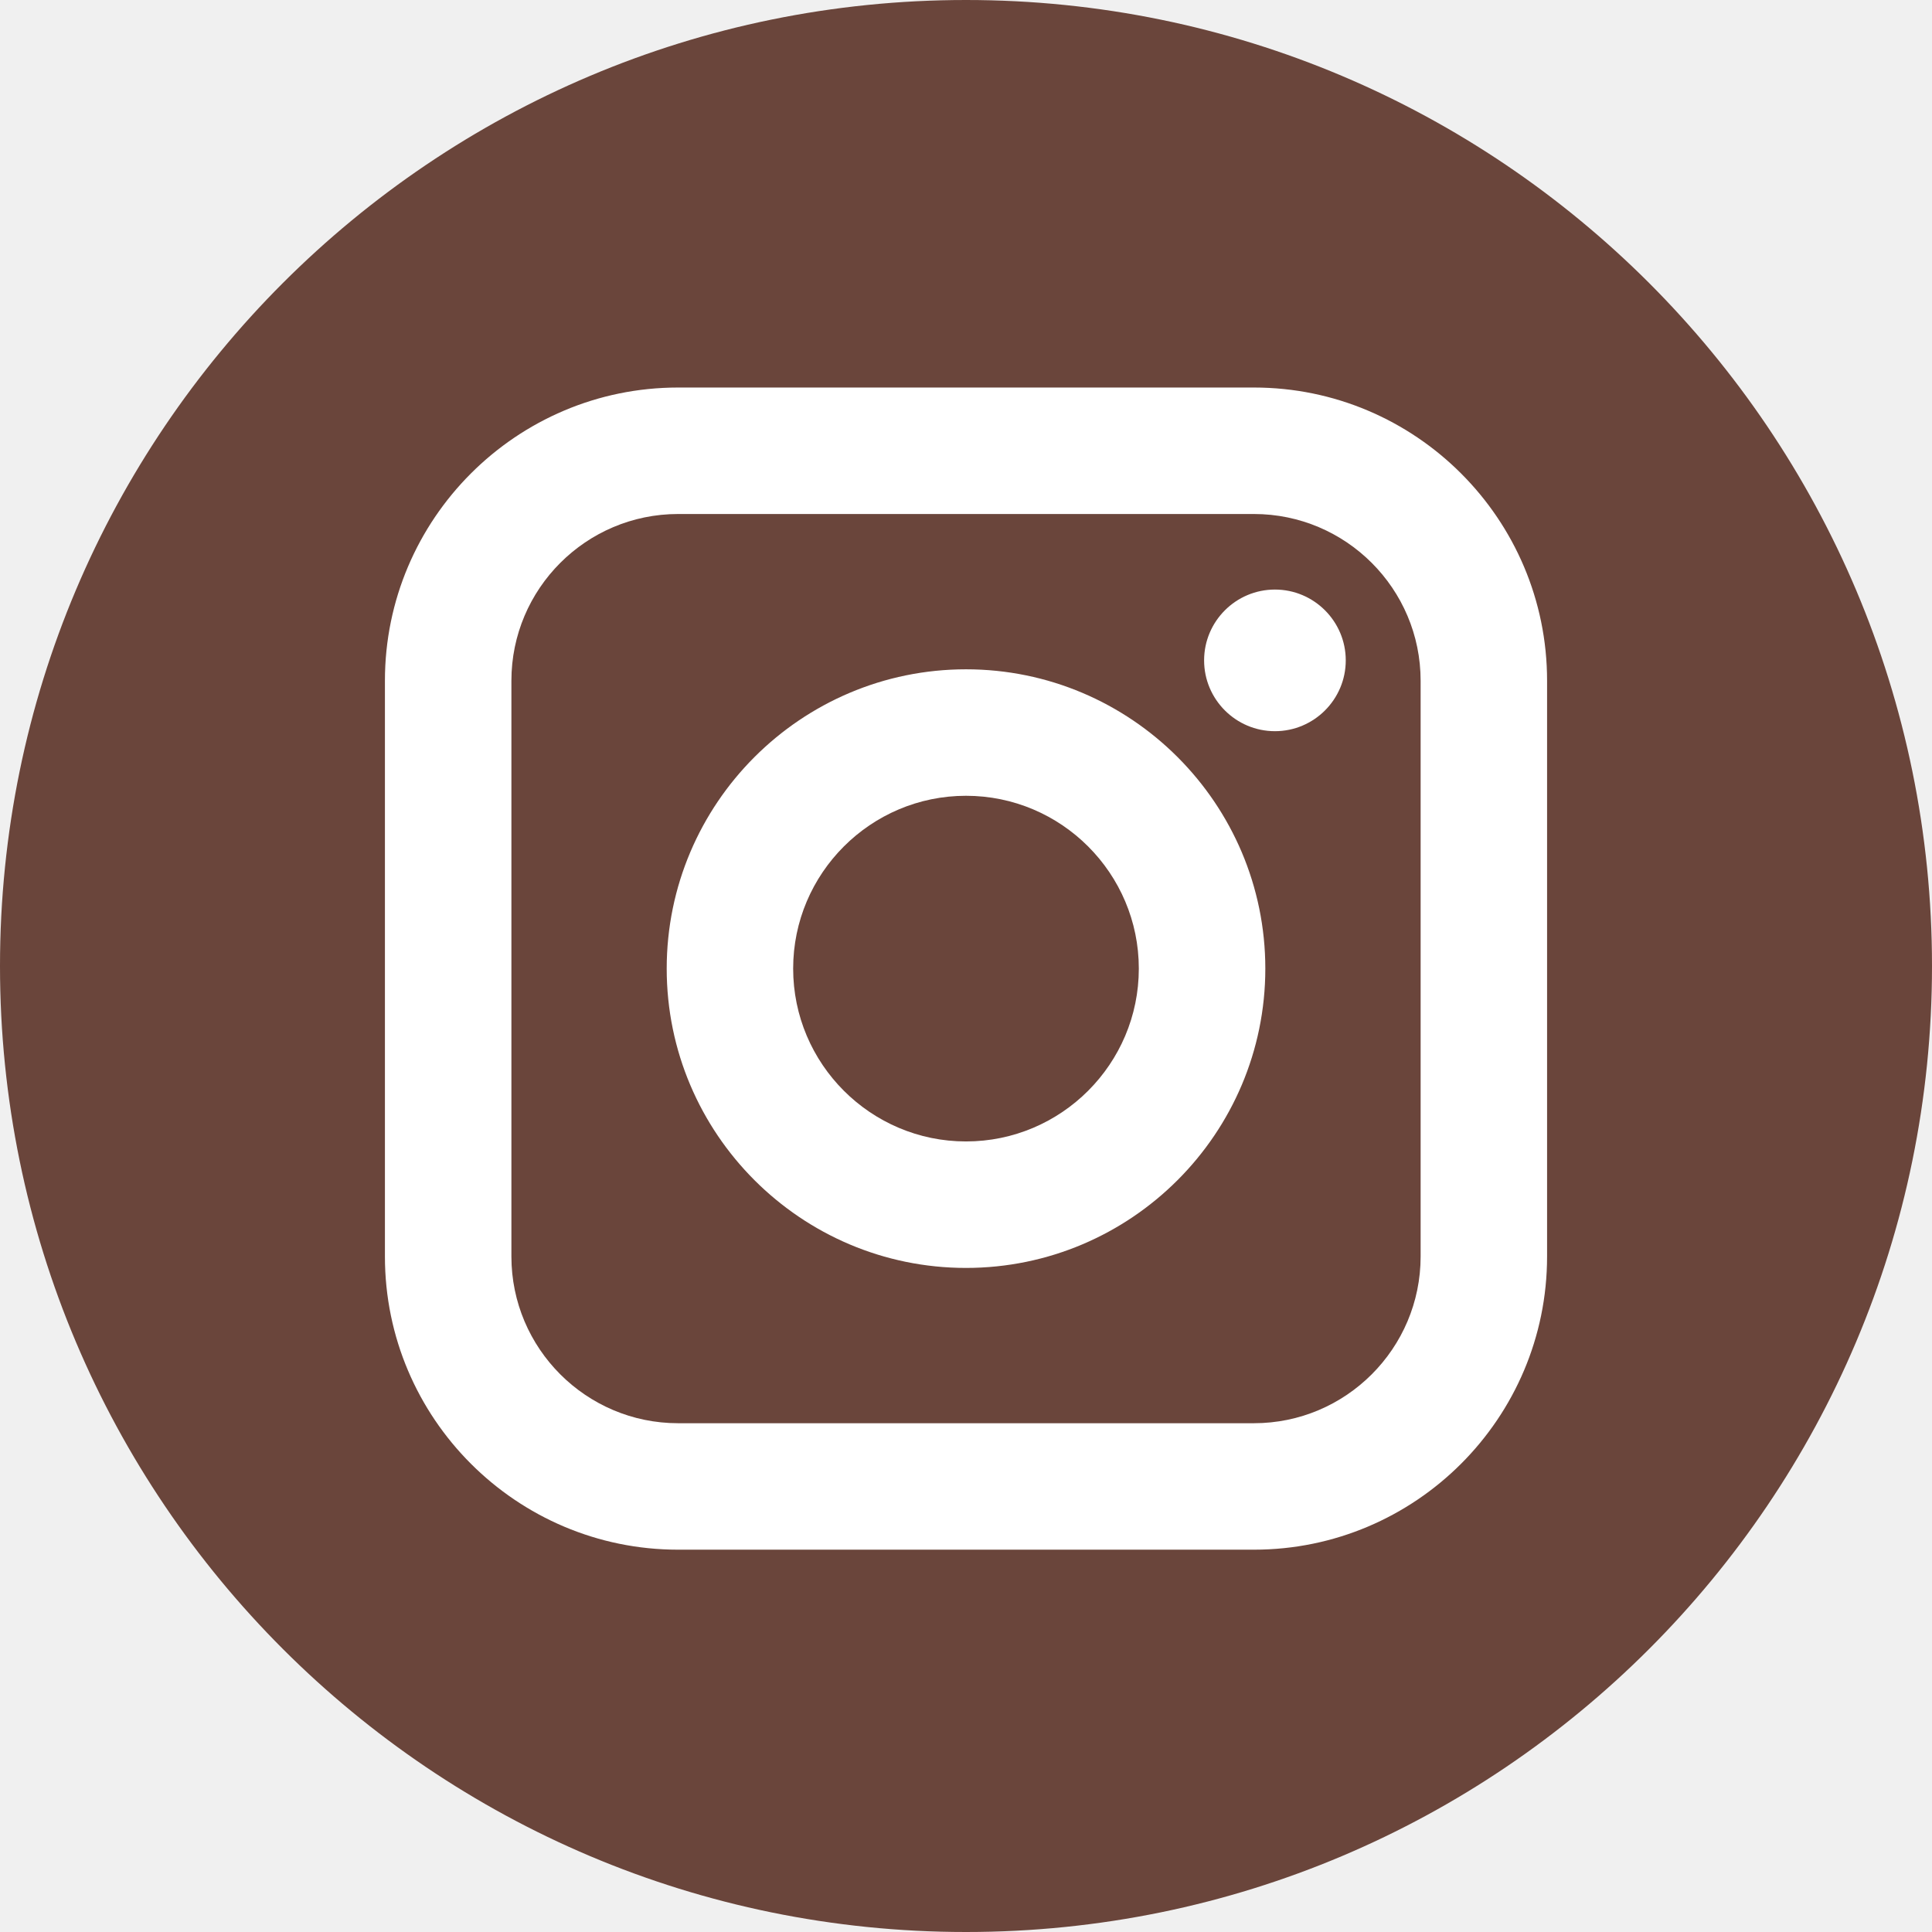
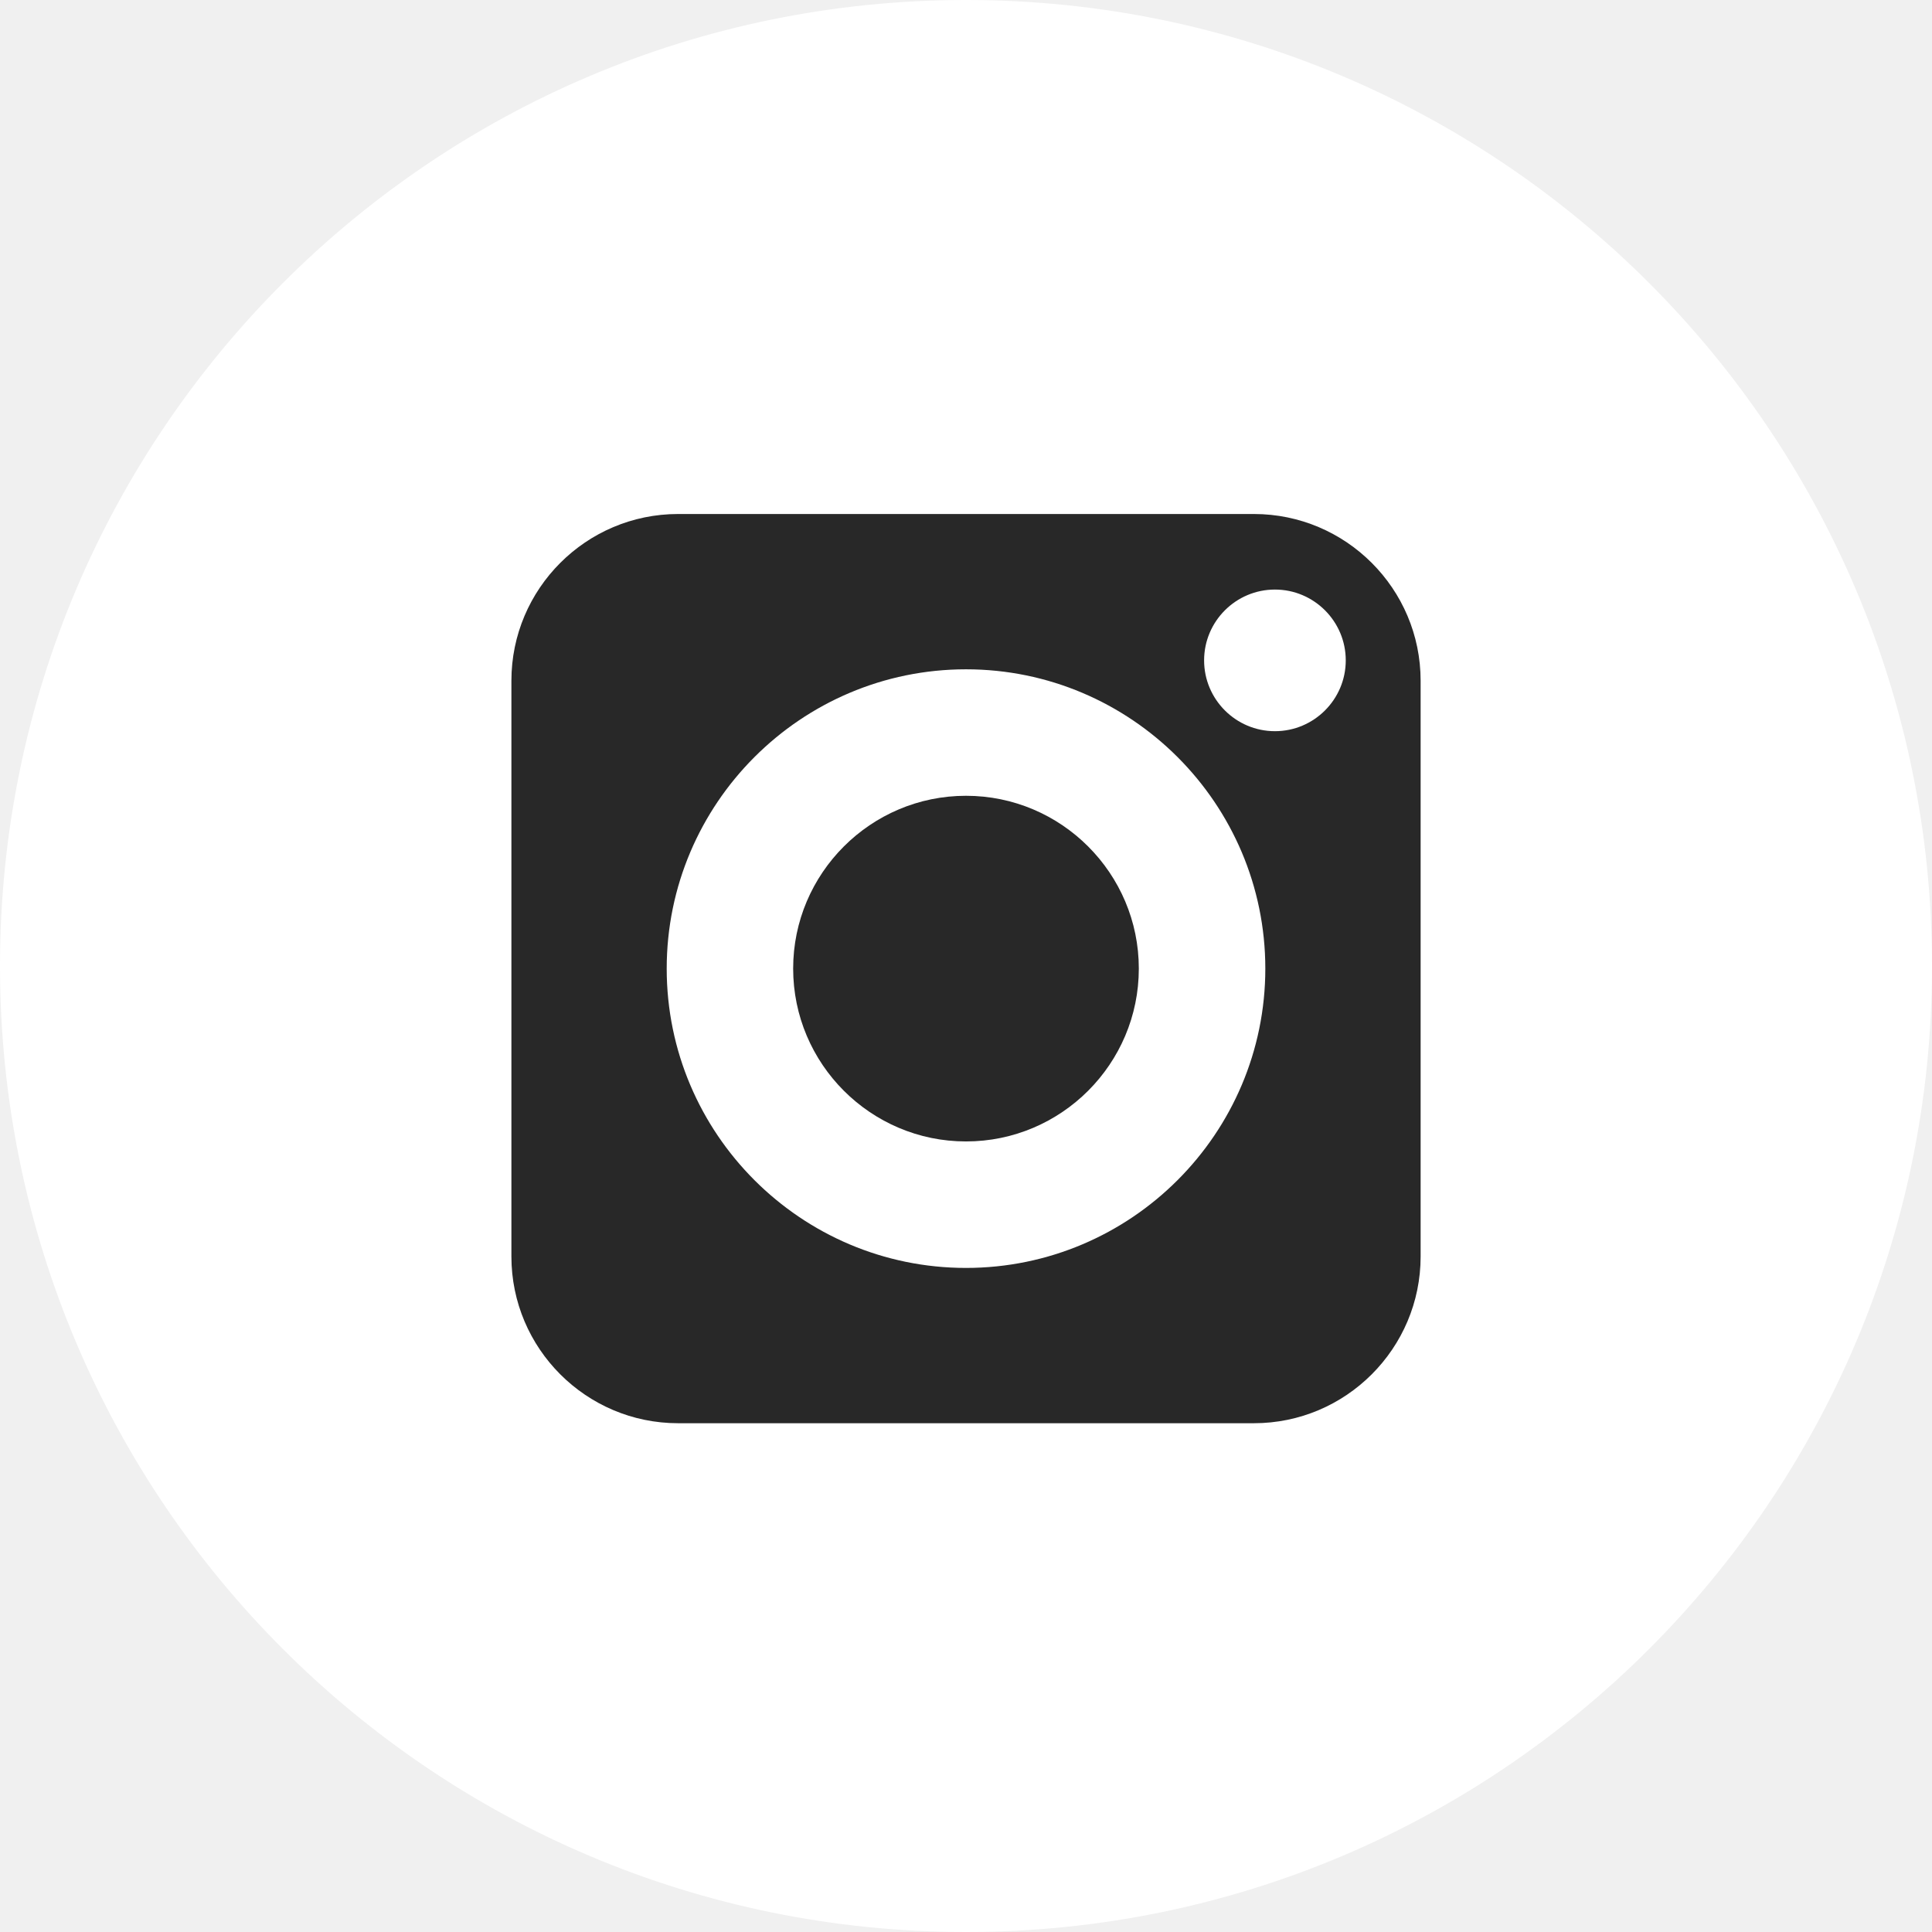
<svg xmlns="http://www.w3.org/2000/svg" version="1.1" x="0px" y="0px" width="500px" height="500px" viewBox="0 0 500 500" enable-background="new 0 0 500 500" xml:space="preserve">
  <g id="Layer_2">
    <rect x="85.167" y="85.167" fill="#FFFFFF" width="318.333" height="330" />
  </g>
  <g id="Layer_1">
    <g>
-       <path fill="#6A453B" d="M324.511,133.024H175.489c-23.786,0-43.138,19.352-43.138,43.138v149.023    c0,23.786,19.352,43.144,43.138,43.144h149.023c23.786,0,43.144-19.352,43.144-43.144V176.163    C367.655,152.376,348.303,133.024,324.511,133.024z M250,328.138c-42.709,0-77.458-34.749-77.458-77.464    c0-42.709,34.749-77.458,77.458-77.458c42.715,0,77.464,34.749,77.464,77.458S292.709,328.138,250,328.138z M329.954,189.231    c-10.111,0-18.333-8.222-18.333-18.327s8.222-18.327,18.333-18.327c10.105,0,18.327,8.222,18.327,18.327    S340.059,189.231,329.954,189.231z" />
-       <path fill="#6A453B" d="M250,205.948c-24.655,0-44.731,20.065-44.731,44.72c0,24.666,20.076,44.737,44.731,44.737    c24.666,0,44.726-20.071,44.726-44.737C294.726,226.019,274.661,205.948,250,205.948z" />
-       <path fill="#6A453B" d="M250,0C111.934,0,0,111.934,0,250s111.934,250,250,250s250-111.934,250-250S388.066,0,250,0z     M400.382,325.185c0,41.84-34.03,75.871-75.871,75.871H175.489c-41.835,0-75.871-34.03-75.871-75.871V176.163    c0-41.835,34.036-75.871,75.871-75.871h149.023c41.84,0,75.871,34.036,75.871,75.871V325.185z" />
+       <path fill="#282828" d="M324.511,133.024H175.489c-23.786,0-43.138,19.352-43.138,43.138v149.023    c0,23.786,19.352,43.144,43.138,43.144h149.023c23.786,0,43.144-19.352,43.144-43.144V176.163    C367.655,152.376,348.303,133.024,324.511,133.024z M250,328.138c-42.709,0-77.458-34.749-77.458-77.464    c0-42.709,34.749-77.458,77.458-77.458c42.715,0,77.464,34.749,77.464,77.458S292.709,328.138,250,328.138z M329.954,189.231    c-10.111,0-18.333-8.222-18.333-18.327s8.222-18.327,18.333-18.327c10.105,0,18.327,8.222,18.327,18.327    S340.059,189.231,329.954,189.231z" />
+       <path fill="#282828" d="M250,205.948c-24.655,0-44.731,20.065-44.731,44.72c0,24.666,20.076,44.737,44.731,44.737    c24.666,0,44.726-20.071,44.726-44.737C294.726,226.019,274.661,205.948,250,205.948z" />
+       <path fill="#FFFFFF" d="M250,0C111.934,0,0,111.934,0,250s111.934,250,250,250s250-111.934,250-250S388.066,0,250,0z     M400.382,325.185c0,41.84-34.03,75.871-75.871,75.871H175.489c-41.835,0-75.871-34.03-75.871-75.871V176.163    c0-41.835,34.036-75.871,75.871-75.871h149.023c41.84,0,75.871,34.036,75.871,75.871V325.185z" />
    </g>
  </g>
</svg>
